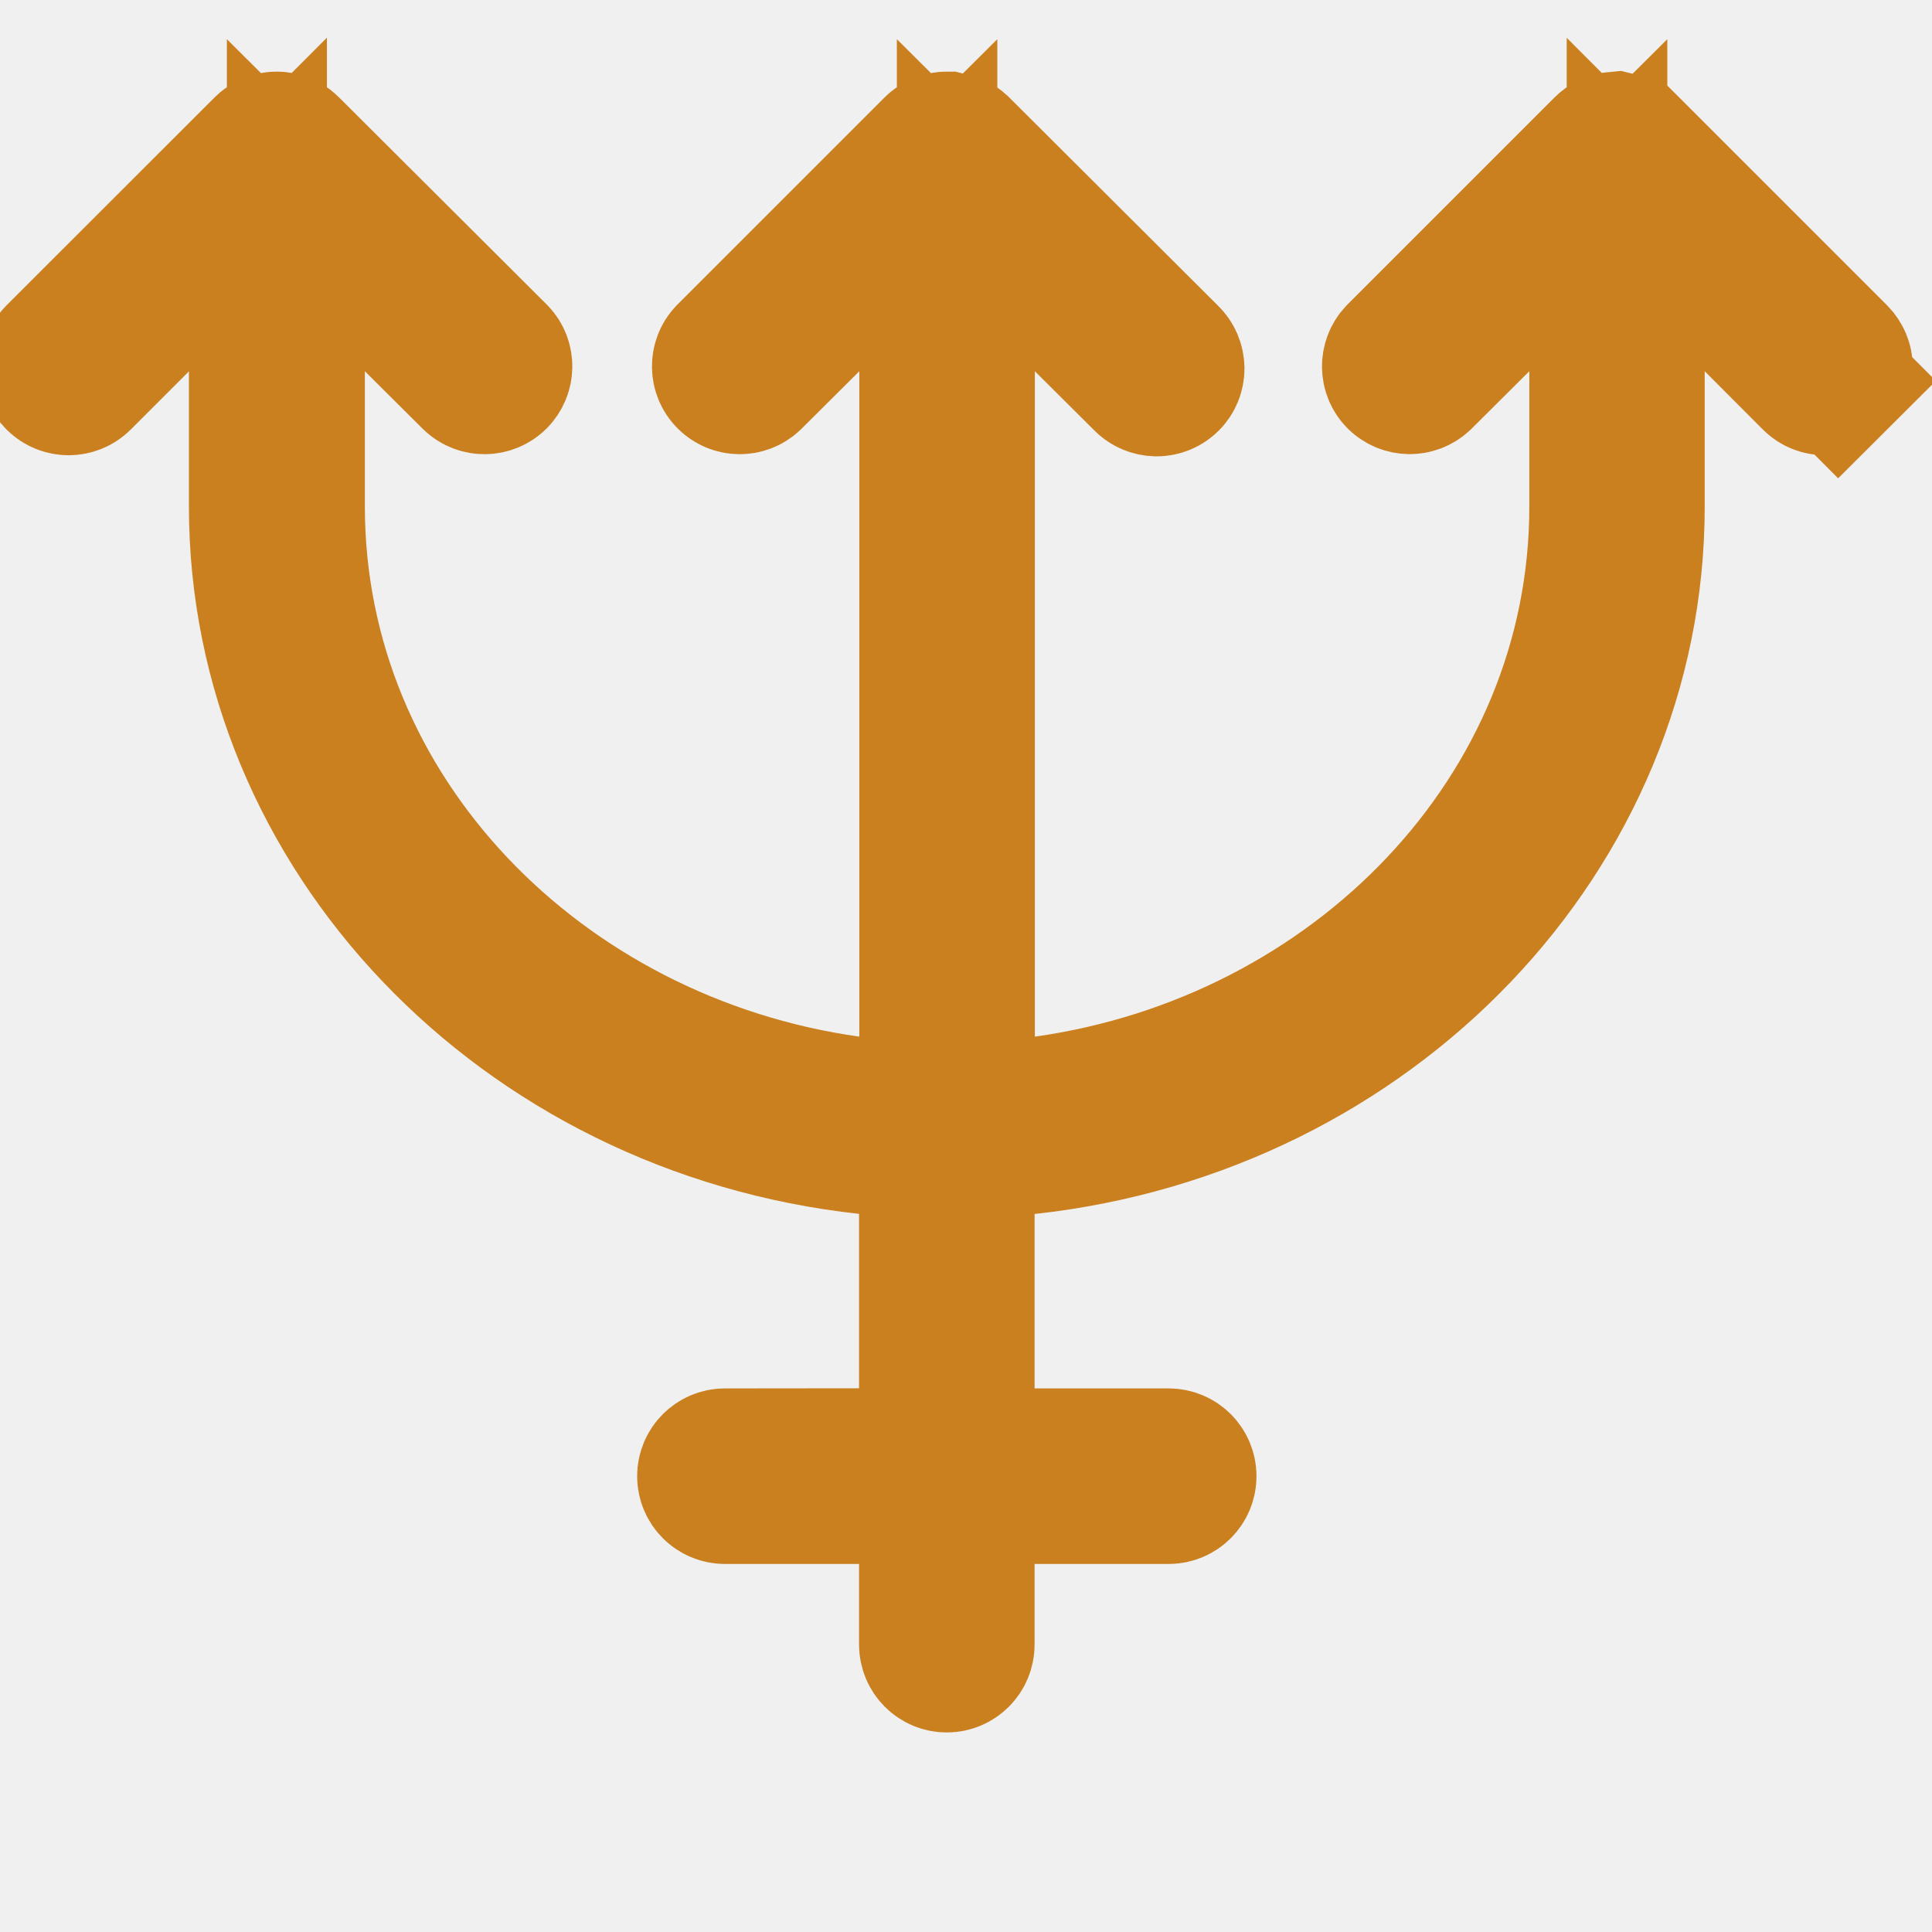
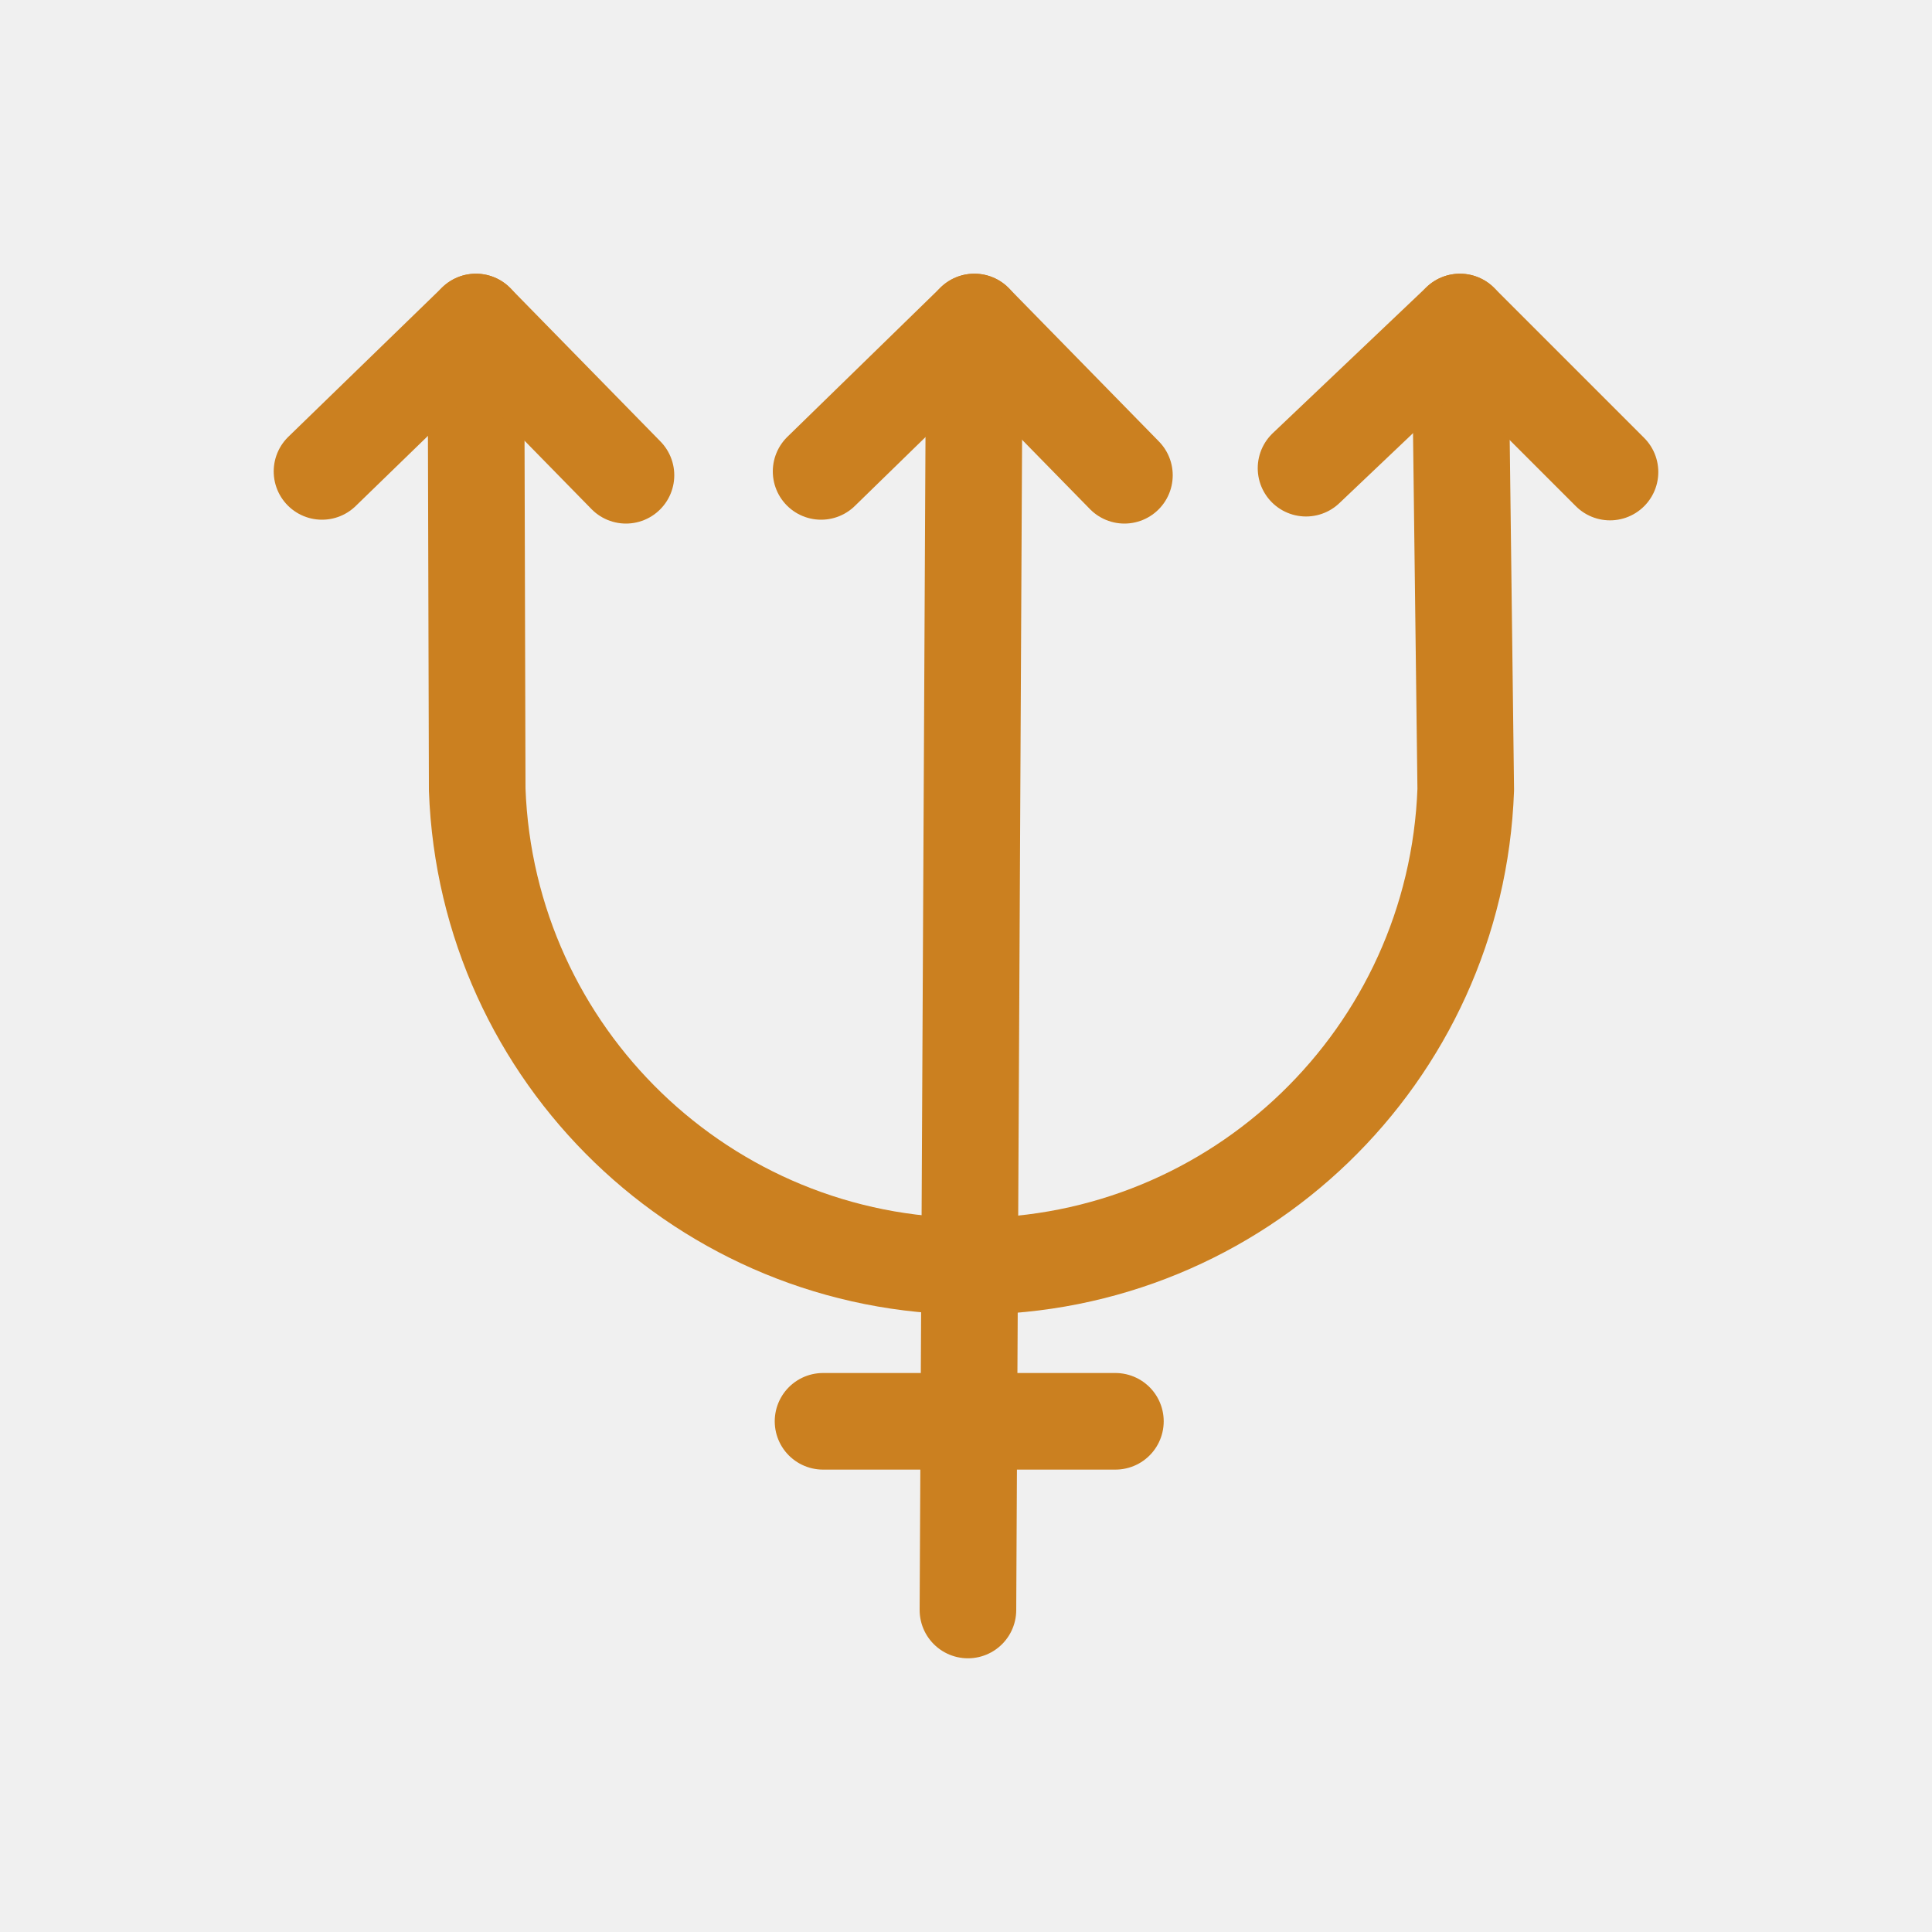
- <svg xmlns="http://www.w3.org/2000/svg" width="14" height="14" viewBox="0 0 14 14" fill="none">
-   <g clip-path="url(#clip0_4240_15849)">
-     <path d="M13.128 2.759L12.707 2.337L11.853 1.482V2.69V3.672C11.853 6.033 9.947 8.027 7.443 8.3L6.997 8.348V8.797V10.061V10.561H7.497H8.469C8.544 10.561 8.605 10.622 8.605 10.697C8.605 10.772 8.544 10.833 8.469 10.833H7.497H6.997V11.333V11.917C6.997 11.993 6.936 12.054 6.861 12.054C6.786 12.054 6.725 11.993 6.725 11.917V11.333V10.833H6.225H5.253C5.178 10.833 5.117 10.772 5.117 10.697C5.117 10.622 5.178 10.561 5.253 10.561H5.253L6.225 10.56L6.725 10.56V10.06V8.796V8.348L6.279 8.299C3.775 8.026 1.869 6.032 1.869 3.671V2.69V1.482L1.016 2.337L0.594 2.759C0.594 2.759 0.594 2.759 0.594 2.759C0.541 2.812 0.454 2.812 0.401 2.759C0.348 2.706 0.348 2.62 0.401 2.566L1.908 1.06C1.918 1.05 1.93 1.041 1.944 1.034L1.959 1.028C1.975 1.021 1.99 1.019 2.006 1.019C2.021 1.019 2.037 1.022 2.053 1.028L2.072 1.035C2.083 1.041 2.094 1.05 2.104 1.06L3.611 2.563C3.66 2.615 3.66 2.698 3.607 2.752C3.555 2.803 3.471 2.805 3.417 2.754L2.997 2.336L2.144 1.487V2.69V3.67C2.144 5.9 3.922 7.693 6.157 8.007L6.727 8.087V7.512V2.69V1.487L5.874 2.336L5.453 2.755C5.4 2.804 5.317 2.804 5.264 2.751C5.212 2.699 5.211 2.615 5.261 2.562L6.763 1.06C6.773 1.05 6.786 1.041 6.799 1.034L6.814 1.028C6.829 1.022 6.844 1.019 6.859 1.019L6.931 1.038C6.942 1.044 6.951 1.052 6.96 1.06C6.96 1.06 6.96 1.06 6.96 1.06L8.471 2.567L8.471 2.567L8.476 2.572C8.502 2.597 8.517 2.632 8.518 2.67C8.518 2.706 8.504 2.741 8.479 2.766C8.452 2.793 8.417 2.807 8.38 2.807C8.344 2.806 8.309 2.792 8.283 2.765L8.283 2.765L8.276 2.758L7.852 2.336L6.999 1.487V2.69V7.512V8.087L7.569 8.007C9.804 7.693 11.582 5.9 11.582 3.671V2.69V1.487L10.729 2.336L10.309 2.754C10.255 2.804 10.172 2.803 10.119 2.751C10.067 2.699 10.067 2.615 10.116 2.562L11.618 1.06C11.618 1.06 11.618 1.06 11.618 1.06C11.63 1.048 11.642 1.04 11.654 1.034L11.669 1.028C11.682 1.023 11.695 1.02 11.707 1.019L11.788 1.039C11.797 1.045 11.806 1.052 11.814 1.06C11.814 1.06 11.815 1.06 11.815 1.06L13.321 2.566C13.321 2.566 13.321 2.566 13.321 2.566C13.346 2.592 13.361 2.626 13.361 2.663C13.361 2.699 13.346 2.734 13.321 2.759L13.674 3.113L13.321 2.759C13.268 2.812 13.181 2.812 13.128 2.759Z" fill="white" stroke="#CB8020" />
+ <svg xmlns="http://www.w3.org/2000/svg" viewBox="0 0 30 30">
+   <defs>
+     <style>.cls-1{fill:none;stroke:#cb8020;stroke-linecap:round;stroke-linejoin:round;stroke-width:1.5px;}</style>
+   </defs>
+   <g id="Layer_1" data-name="Layer 1">
+     <line class="cls-1" x1="15.13" y1="5" x2="15.03" y2="25" />
+     <line class="cls-1" x1="12.78" y1="22.07" x2="17.32" y2="22.07" />
+     <path class="cls-1" d="M22.67,5l.09,7.26a7.68,7.68,0,0,1-15.35,0L7.39,5" />
+     <polyline class="cls-1" points="20.28 7.27 22.67 5 25 7.33" />
+     <polyline class="cls-1" points="12.75 7.32 15.13 5 17.46 7.38" />
+     <polyline class="cls-1" points="5 7.32 7.39 5 9.72 7.38" />
  </g>
-   <defs>
-     <clipPath id="clip0_4240_15849">
-       <rect width="14" height="14" fill="white" />
-     </clipPath>
-   </defs>
</svg>
